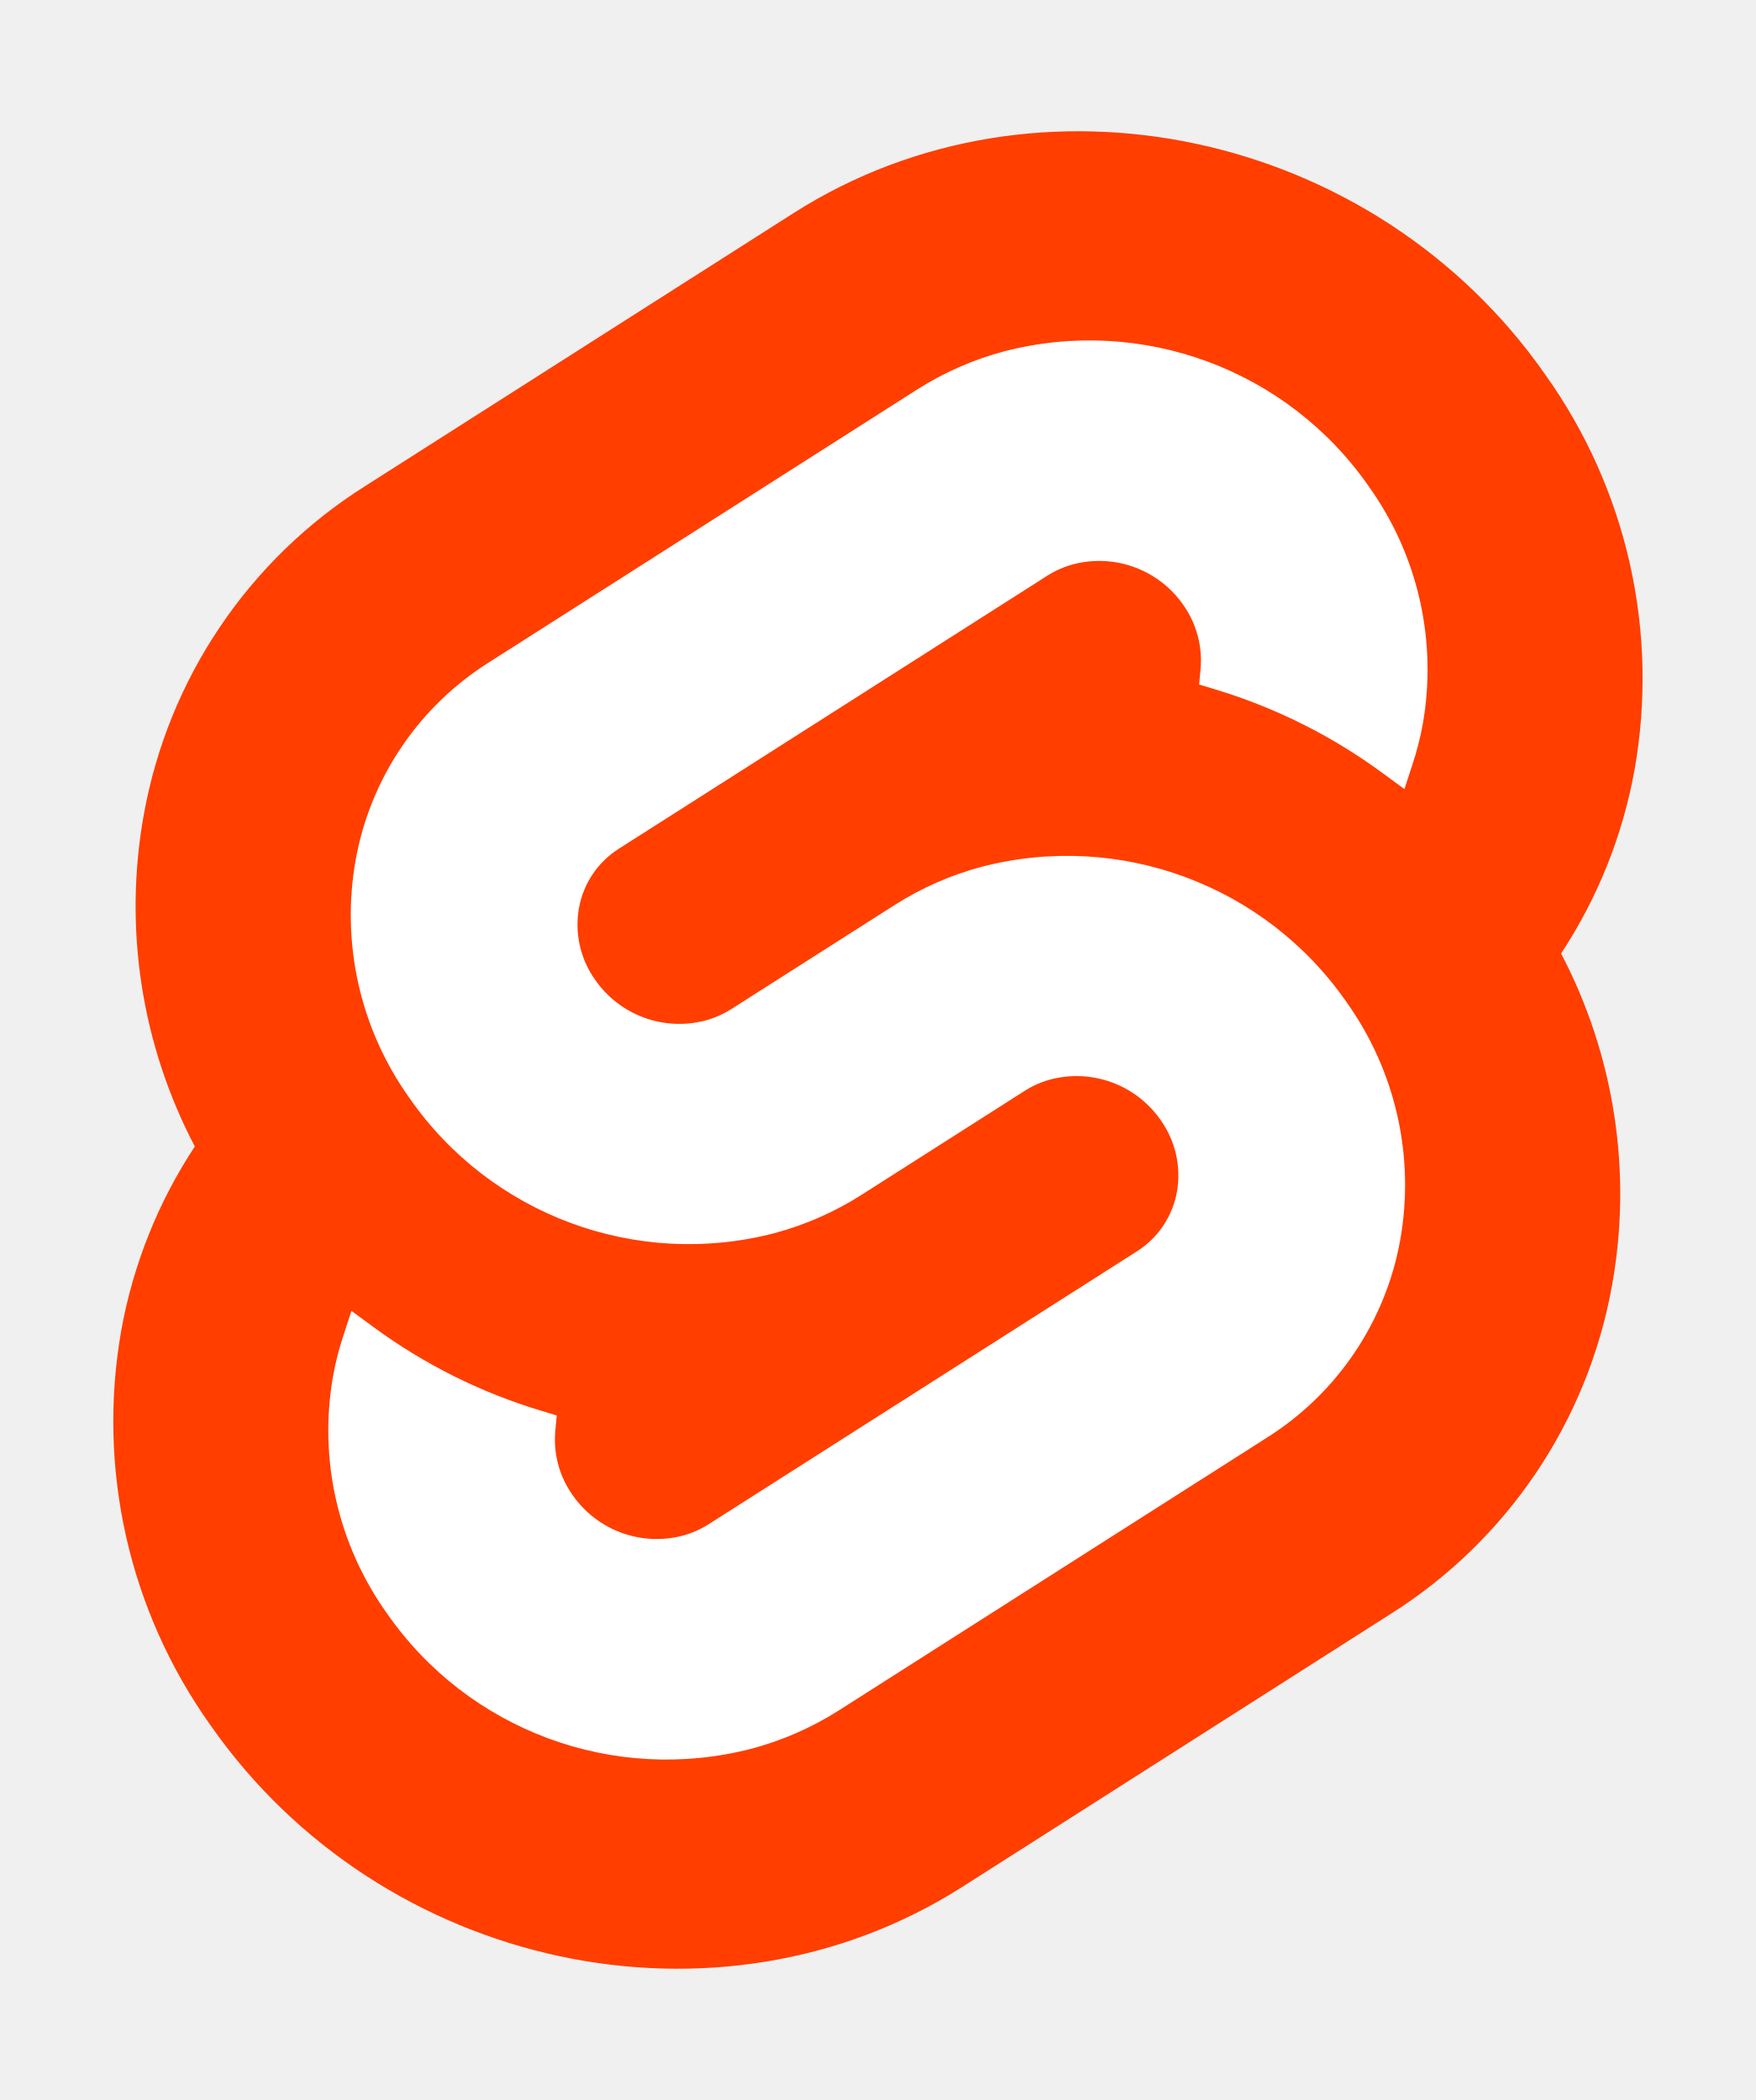
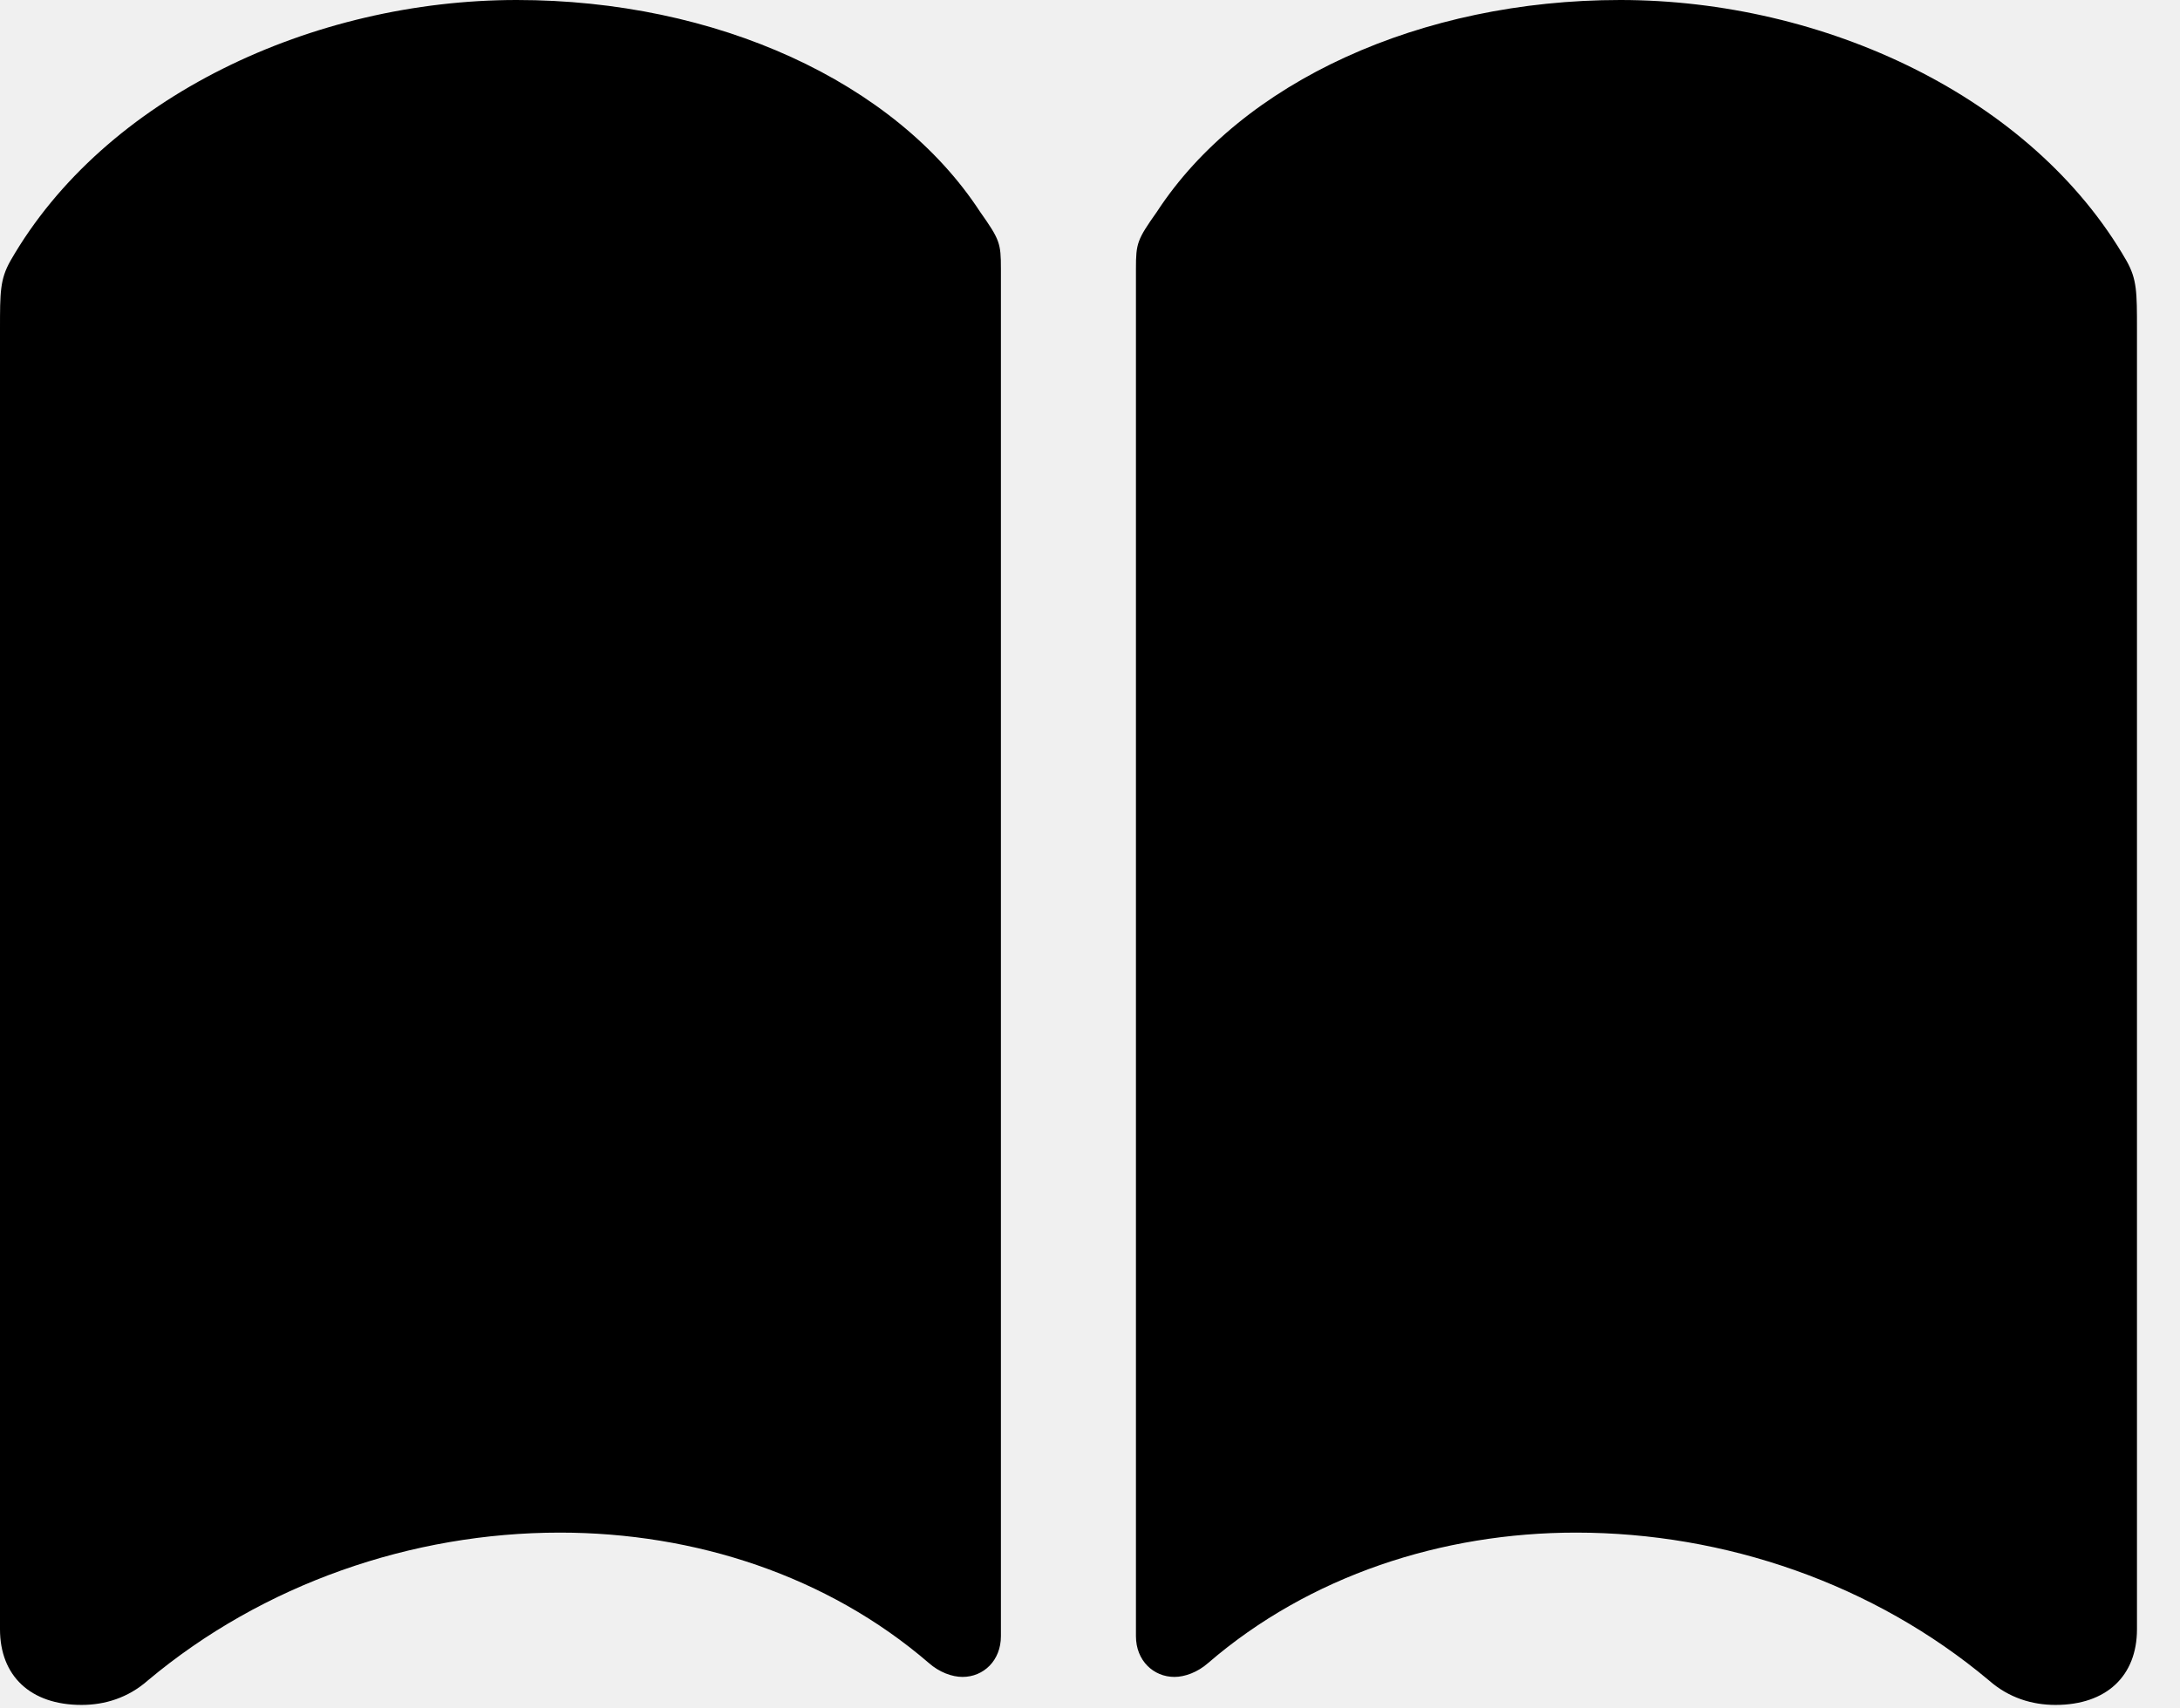
- <svg xmlns="http://www.w3.org/2000/svg" width="107" height="128" viewBox="0 0 107 128">
-   <path d="M94.157 22.819c-10.4-14.885-30.94-19.297-45.792-9.835L22.282 29.608A29.92 29.92 0 0 0 8.764 49.65a31.5 31.5 0 0 0 3.108 20.231 30 30 0 0 0-4.477 11.183 31.9 31.9 0 0 0 5.448 24.116c10.402 14.887 30.942 19.297 45.791 9.835l26.083-16.624A29.92 29.92 0 0 0 98.235 78.35a31.53 31.53 0 0 0-3.105-20.232 30 30 0 0 0 4.474-11.182 31.88 31.88 0 0 0-5.447-24.116" style="fill:#ff3e00" />
-   <path d="M45.817 106.582a20.72 20.72 0 0 1-22.237-8.243 19.17 19.17 0 0 1-3.277-14.503 18 18 0 0 1 .624-2.435l.49-1.498 1.337.981a33.6 33.6 0 0 0 10.203 5.098l.97.294-.09.968a5.85 5.85 0 0 0 1.052 3.878 6.24 6.24 0 0 0 6.695 2.485 5.8 5.8 0 0 0 1.603-.704L69.27 76.28a5.43 5.43 0 0 0 2.45-3.631 5.8 5.8 0 0 0-.987-4.371 6.24 6.24 0 0 0-6.698-2.487 5.7 5.7 0 0 0-1.6.704l-9.953 6.345a19 19 0 0 1-5.296 2.326 20.72 20.72 0 0 1-22.237-8.243 19.17 19.17 0 0 1-3.277-14.502 17.99 17.99 0 0 1 8.13-12.052l26.081-16.623a19 19 0 0 1 5.3-2.329 20.72 20.72 0 0 1 22.237 8.243 19.17 19.17 0 0 1 3.277 14.503 18 18 0 0 1-.624 2.435l-.49 1.498-1.337-.98a33.6 33.6 0 0 0-10.203-5.1l-.97-.294.09-.968a5.86 5.86 0 0 0-1.052-3.878 6.24 6.24 0 0 0-6.696-2.485 5.8 5.8 0 0 0-1.602.704L37.73 51.72a5.42 5.42 0 0 0-2.449 3.63 5.79 5.79 0 0 0 .986 4.372 6.24 6.24 0 0 0 6.698 2.486 5.8 5.8 0 0 0 1.602-.704l9.952-6.342a19 19 0 0 1 5.295-2.328 20.72 20.72 0 0 1 22.237 8.242 19.17 19.17 0 0 1 3.277 14.503 18 18 0 0 1-8.13 12.053l-26.081 16.622a19 19 0 0 1-5.3 2.328" style="fill:#fff" />
+ <svg xmlns="http://www.w3.org/2000/svg" viewBox="0 0 18.291 14.326">
+   <path d="M4.336 0C2.627 0 0.879 0.811 0.088 2.188C0 2.344 0 2.451 0 2.764L0 13.672C0 14.062 0.254 14.307 0.684 14.307C0.879 14.307 1.074 14.248 1.24 14.102C2.207 13.291 3.457 12.861 4.697 12.861C5.83 12.861 6.943 13.223 7.793 13.955C7.881 14.033 7.988 14.072 8.076 14.072C8.252 14.072 8.398 13.935 8.398 13.73L8.398 2.256C8.398 2.041 8.389 2.012 8.223 1.777C7.51 0.684 6.006 0 4.336 0ZM13.594 0C11.924 0 10.42 0.684 9.707 1.777C9.541 2.012 9.531 2.041 9.531 2.256L9.531 13.73C9.531 13.935 9.678 14.072 9.854 14.072C9.941 14.072 10.049 14.033 10.137 13.955C10.986 13.223 12.1 12.861 13.223 12.861C14.473 12.861 15.723 13.291 16.689 14.102C16.855 14.248 17.051 14.307 17.246 14.307C17.676 14.307 17.93 14.062 17.93 13.672L17.93 2.764C17.93 2.451 17.93 2.344 17.842 2.188C17.051 0.811 15.303 0 13.594 0Z" fill="black" />
</svg>
